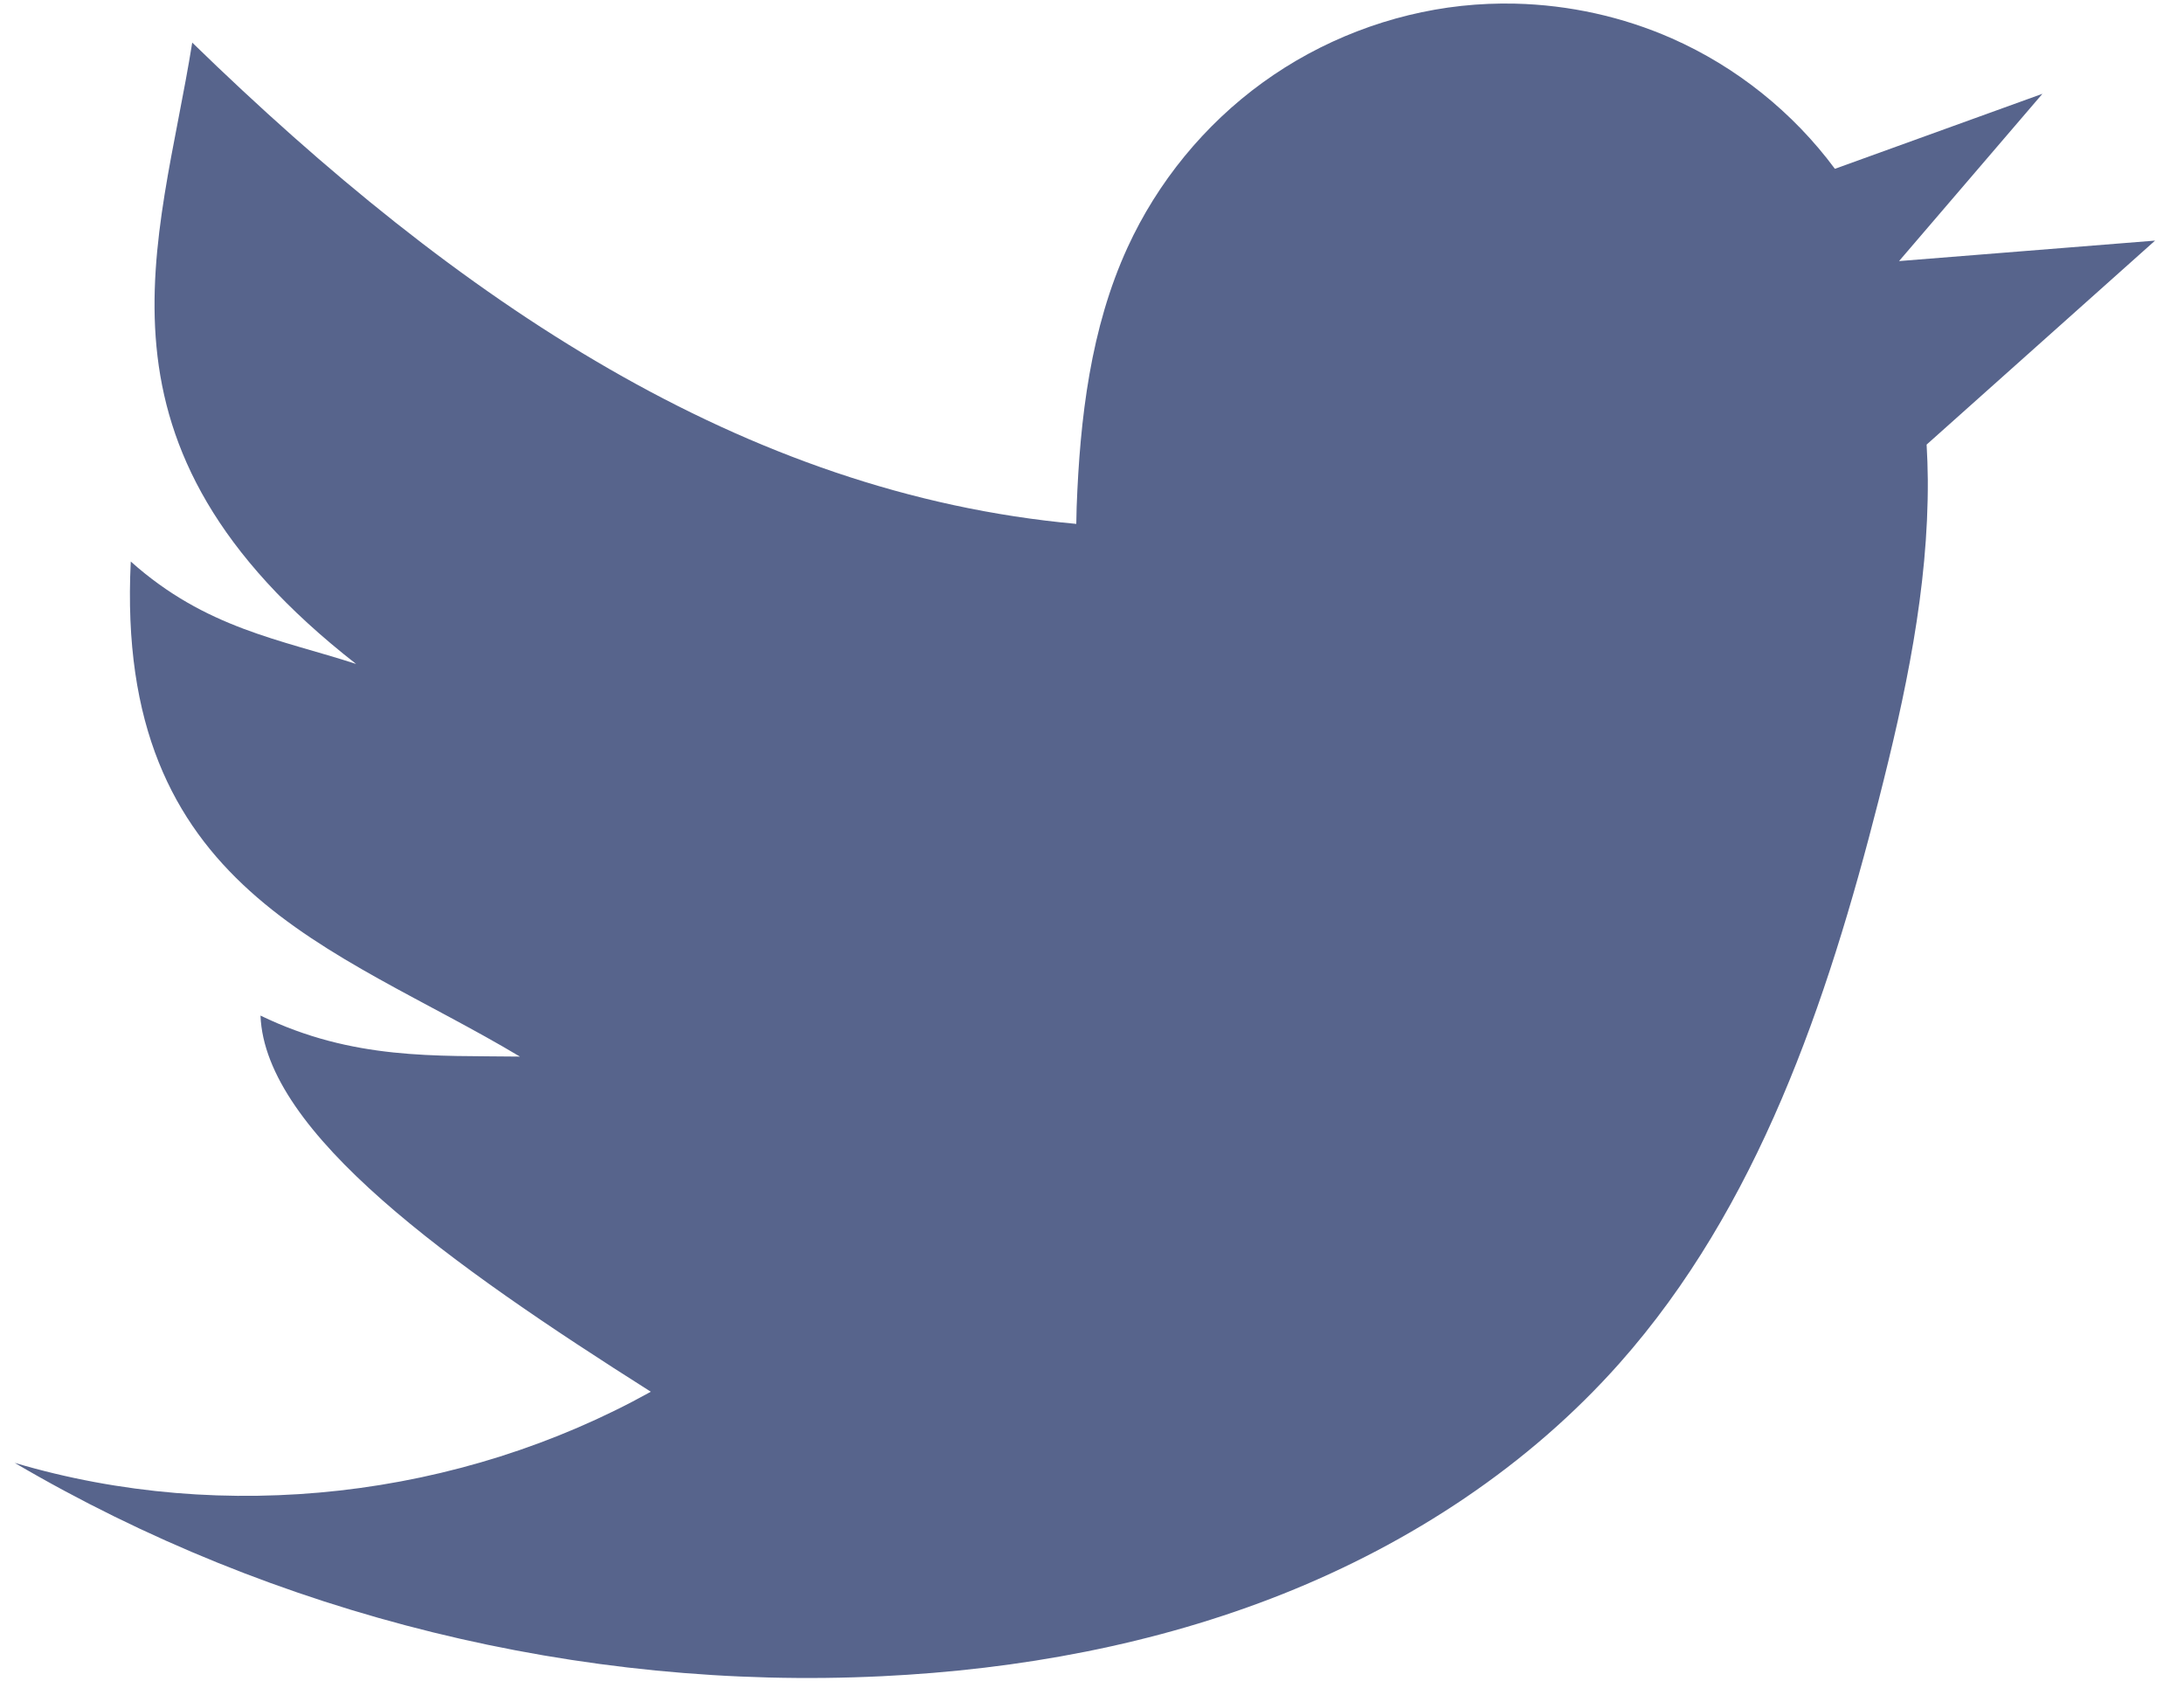
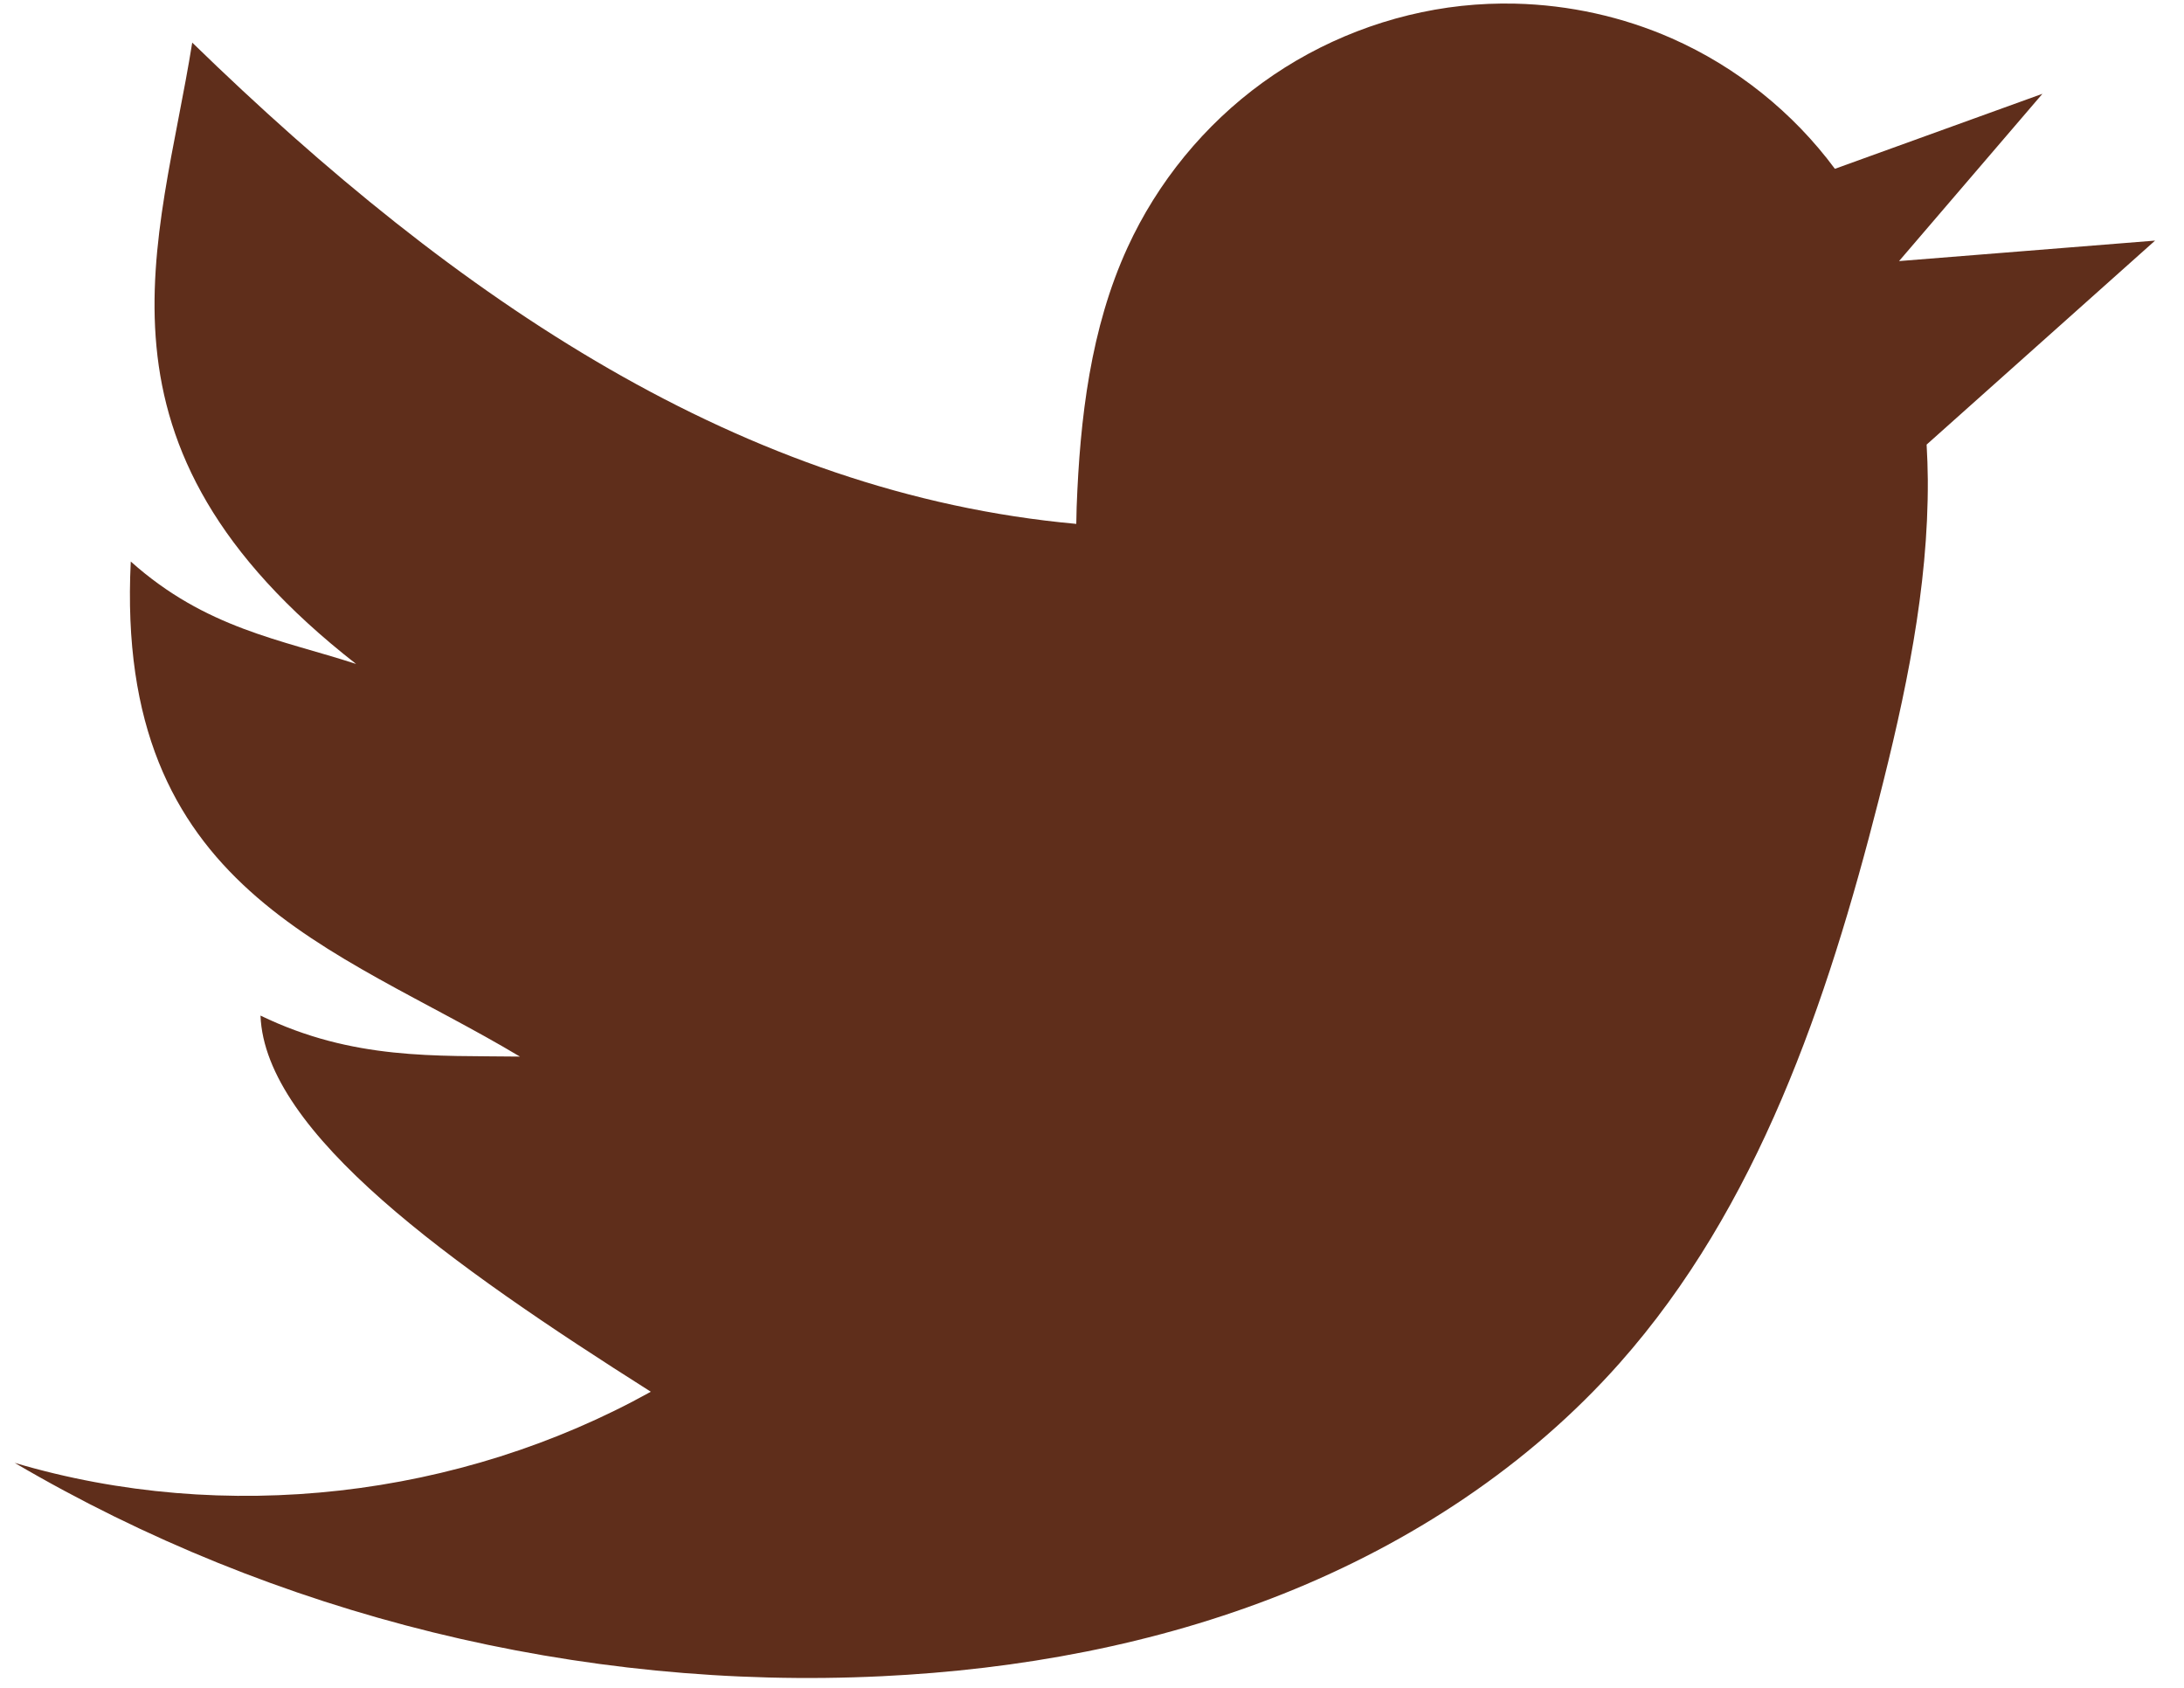
<svg xmlns="http://www.w3.org/2000/svg" width="66px" height="51px" viewBox="0 0 66 51" version="1.1">
  <defs />
  <g id="Page-1" stroke="none" stroke-width="1" fill="none" fill-rule="evenodd">
-     <g id="twitter-white" fill="#57648C" fill-rule="nonzero">
+     <g id="twitter" fill="#5F2E1B" fill-rule="nonzero">
      <path d="M44.165,0.178 C42.007,0.413 39.915,1.221 38.157,2.495 C36.399,3.768 34.98,5.503 34.075,7.476 C32.956,9.915 32.636,12.642 32.536,15.323 C32.53,15.492 32.53,15.661 32.525,15.83 C22.463,14.913 13.841,9.101 5.809,1.287 C4.837,7.399 2.25,13.423 10.761,20.062 C8.492,19.323 6.222,18.996 3.952,16.967 C3.46,26.914 10.126,28.585 15.712,31.926 C13.175,31.891 10.674,32.043 7.872,30.687 C8.008,34.233 13.614,38.219 19.668,42.053 C13.884,45.266 6.794,46.084 0.444,44.202 C8.311,48.819 17.536,51.089 26.647,50.649 C30.789,50.449 34.924,49.694 38.776,48.16 C42.628,46.625 46.192,44.292 48.943,41.19 C53.123,36.476 55.214,30.293 56.77,24.188 C57.58,21.011 58.277,17.772 58.258,14.494 C58.254,14.141 58.243,13.787 58.222,13.434 L65.126,7.27 L57.389,7.889 L61.722,2.834 L55.45,5.101 C54.185,3.393 52.471,2.02 50.527,1.162 C49.038,0.505 47.417,0.149 45.79,0.11 C45.248,0.097 44.704,0.12 44.165,0.178 Z" id="Shape" />
    </g>
  </g>
</svg>
